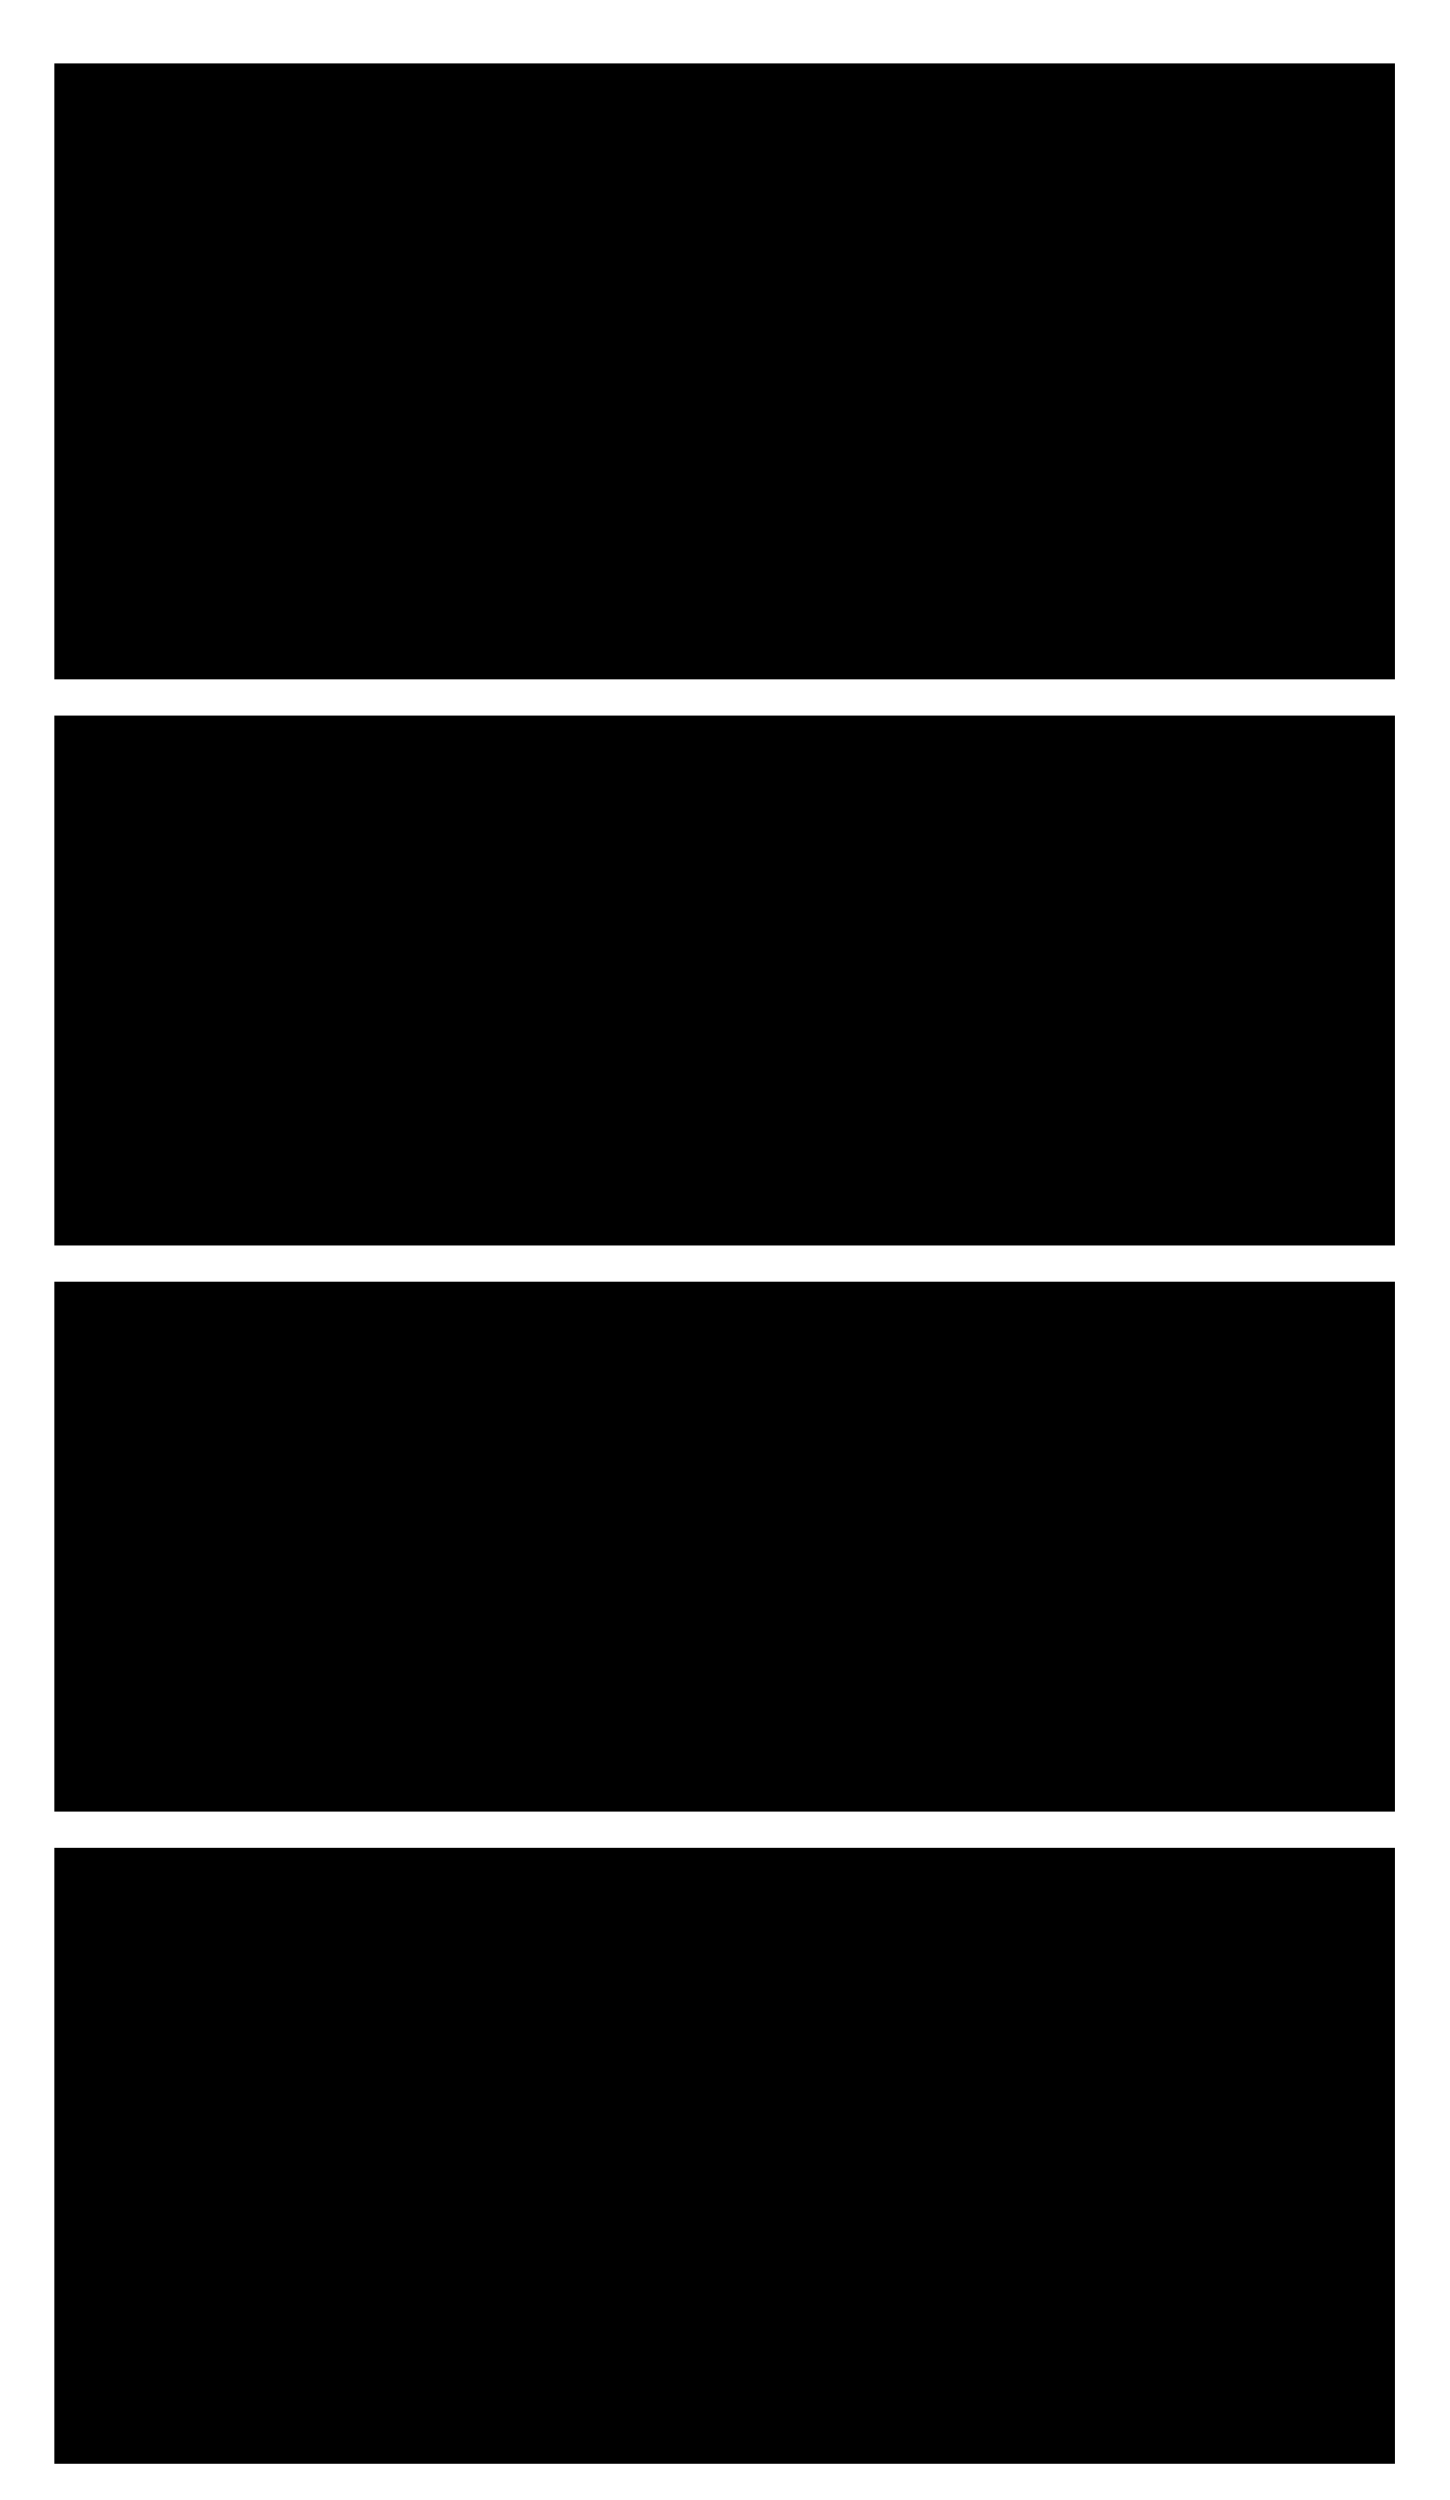
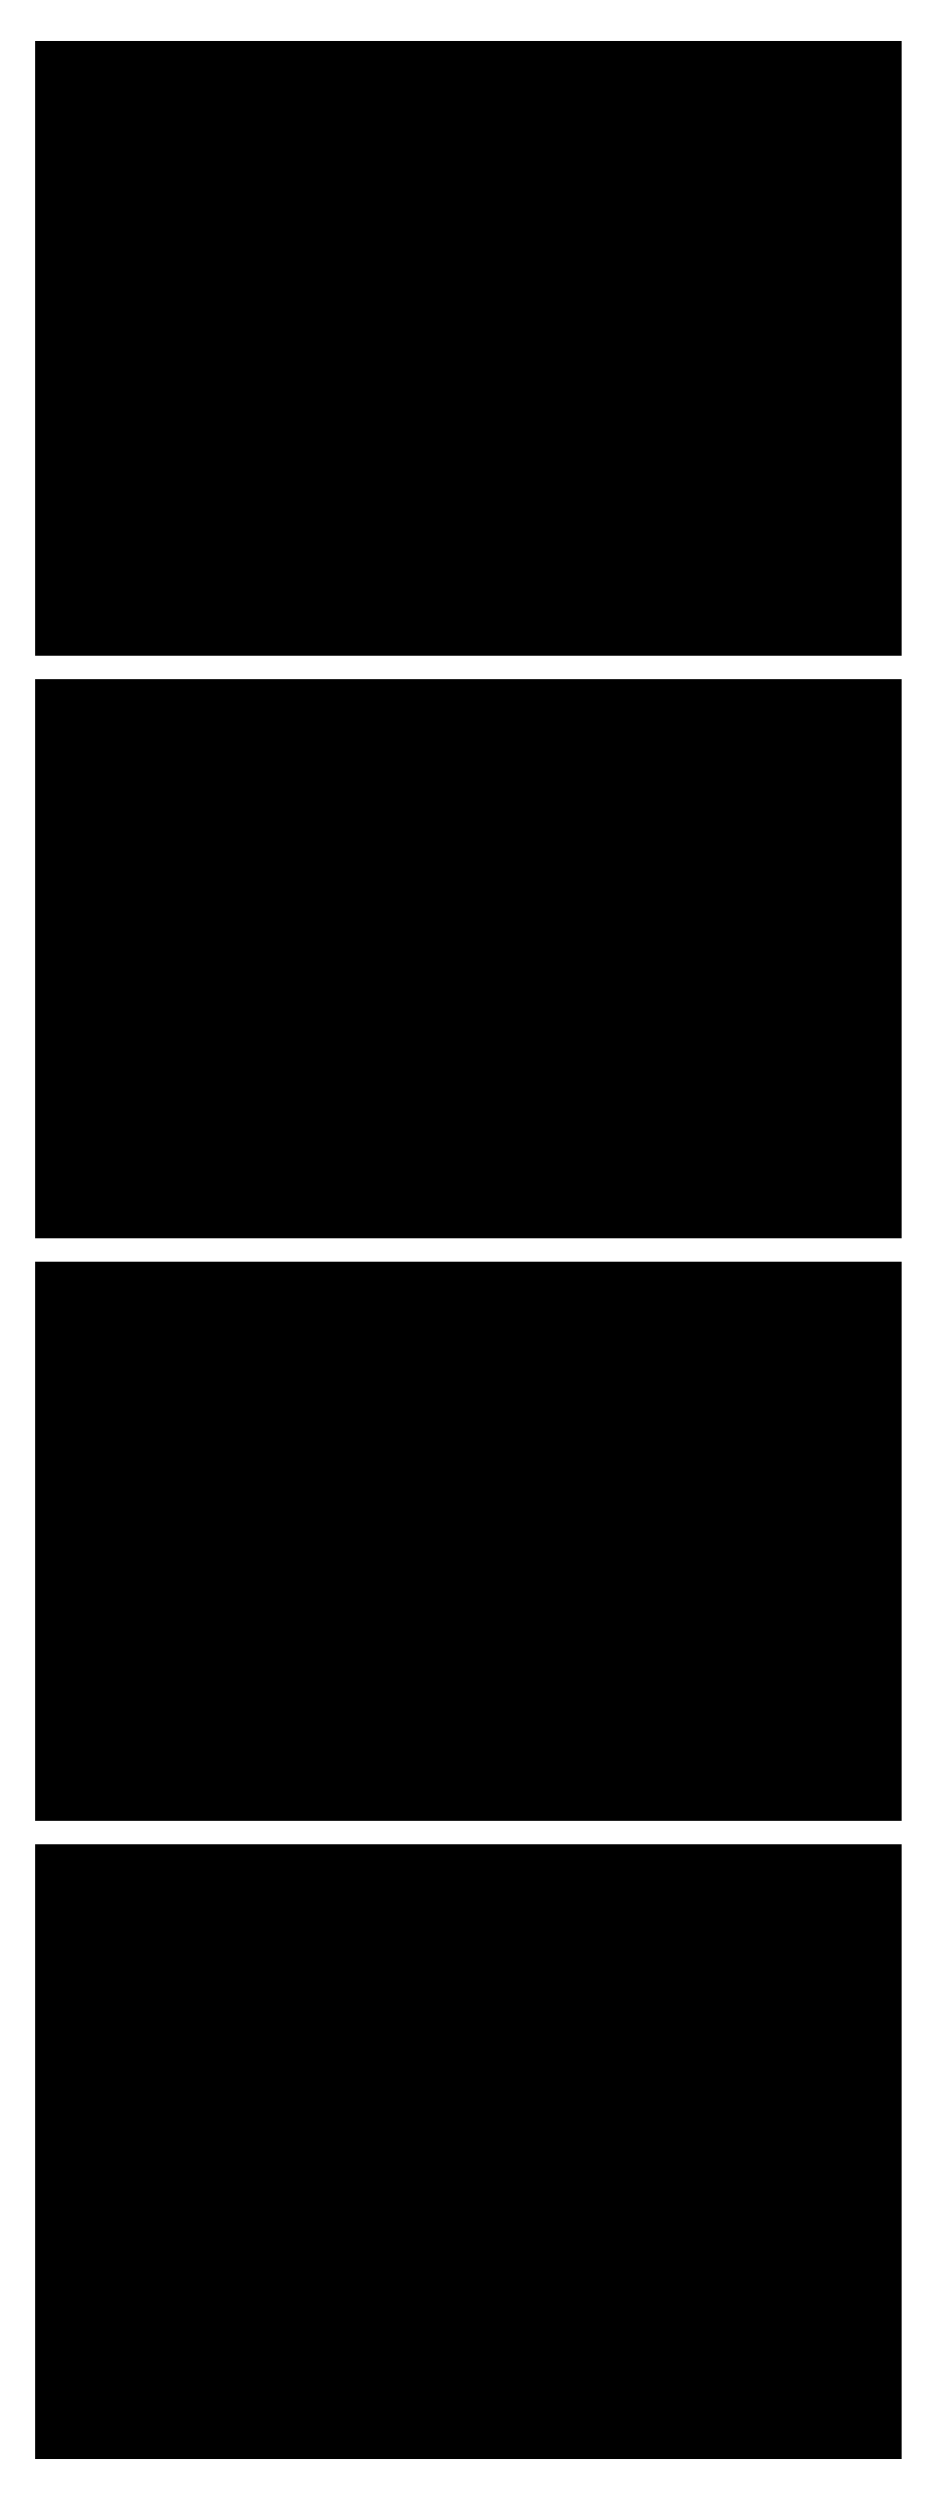
- <svg xmlns="http://www.w3.org/2000/svg" viewBox="0 0 320 552" role="img" aria-labelledby="fig-dx-case-types-t fig-dx-case-types-d">
-   <rect x="12" y="14" width="296" height="136" class="fas sa" stroke-width="1.5" />
-   <text x="22" y="36" class="tb">09章　マッチング・マーケットプレイス</text>
-   <text x="22" y="58">価値の源泉：参加者が持ち寄る</text>
-   <text x="22" y="77">分散したリソース</text>
-   <text x="22" y="96">ポイント：集客から再取引まで</text>
-   <text x="22" y="115">一気通貫で設計し、取引コストを下げる</text>
-   <text x="22" y="142" class="tb">例：メルカリ・ココナラ</text>
-   <rect x="12" y="158" width="296" height="117" class="fok sok" stroke-width="1.5" />
-   <text x="22" y="180" class="tb">10章　デジタル商材</text>
-   <text x="22" y="202">価値の源泉：提供後も改善が続き、</text>
-   <text x="22" y="221">利用データが次の価値に生きる</text>
-   <text x="22" y="240">ポイント：使われ続ける前提で設計</text>
-   <text x="22" y="267" class="tb">例：Notion・スタディサプリ</text>
-   <rect x="12" y="283" width="296" height="117" class="fwn swn" stroke-width="1.5" />
-   <text x="22" y="305" class="tb">11章　リアル＋デジタル融合</text>
-   <text x="22" y="327">価値の源泉：既存の顧客基盤・</text>
-   <text x="22" y="346">設備・業務データ</text>
-   <text x="22" y="365">ポイント：別事業にせず、本業を再設計</text>
-   <text x="22" y="392" class="tb">例：Vitality・Kubota Diagnostics</text>
-   <rect x="12" y="408" width="296" height="136" class="fs sm" stroke-width="1.5" />
-   <text x="22" y="430" class="tb">12章　リアルビジネス</text>
-   <text x="22" y="452">価値の源泉：在庫・商品開発・</text>
-   <text x="22" y="471">サプライチェーンなどリアルの強み</text>
-   <text x="22" y="490">ポイント：デジタルは前面に出さず、</text>
-   <text x="22" y="509">速度や体験の質を上げる</text>
-   <text x="22" y="536" class="tb">例：ZARA・成城石井</text>
+ <svg xmlns="http://www.w3.org/2000/svg" viewBox="0 0 320 854" role="img" aria-labelledby="fig-dx-case-types-t fig-dx-case-types-d">
+   <rect x="12" y="14" width="296" height="210" class="fas sa" stroke-width="1.5" />
+   <text x="22" y="38" class="tb">09章　マッチング・マーケットプレイス</text>
+   <circle cx="36" cy="60" r="8" class="fs sa" stroke-width="1.5" />
+   <circle cx="60" cy="78" r="8" class="fs sa" stroke-width="1.5" />
+   <circle cx="36" cy="94" r="8" class="fs sa" stroke-width="1.5" />
+   <circle cx="284" cy="60" r="8" class="fs sa" stroke-width="1.5" />
+   <circle cx="260" cy="78" r="8" class="fs sa" stroke-width="1.5" />
+   <circle cx="284" cy="94" r="8" class="fs sa" stroke-width="1.5" />
+   <line x1="78" y1="78" x2="120" y2="78" class="l w2" />
+   <polyline points="113,81.85 120,78 113,74.15" class="l w2" />
+   <rect x="124" y="54" width="72" height="48" class="fs sa" stroke-width="1.5" />
+   <text x="160" y="73.5" class="tb" text-anchor="middle">参加者を</text>
+   <text x="160" y="91.5" class="tb" text-anchor="middle">つなぐ場</text>
+   <line x1="240" y1="78" x2="200" y2="78" class="l w2" />
+   <polyline points="207,74.15 200,78 207,81.85" class="l w2" />
+   <text x="22" y="128">価値の源泉：参加者が持ち寄る</text>
+   <text x="22" y="147">分散したリソース</text>
+   <text x="22" y="166">ポイント：集客から再取引まで</text>
+   <text x="22" y="185">一気通貫で設計し、取引コストを下げる</text>
+   <text x="22" y="212" class="tb">例：メルカリ・ココナラ</text>
+   <rect x="12" y="232" width="296" height="191" class="fok sok" stroke-width="1.5" />
+   <text x="22" y="256" class="tb">10章　デジタル商材</text>
+   <rect x="24" y="270" width="76" height="30" class="fs sok" stroke-width="1.5" />
+   <text x="62" y="289.5" text-anchor="middle">提供</text>
+   <rect x="122" y="270" width="76" height="30" class="fs sok" stroke-width="1.5" />
+   <text x="160" y="289.5" text-anchor="middle">利用データ</text>
+   <rect x="220" y="270" width="76" height="30" class="fs sok" stroke-width="1.5" />
+   <text x="258" y="289.5" text-anchor="middle">改善</text>
+   <line x1="102" y1="285" x2="120" y2="285" class="l w2" />
+   <polyline points="113,288.85 120,285 113,281.15" class="l w2" />
+   <line x1="200" y1="285" x2="218" y2="285" class="l w2" />
+   <polyline points="211,288.85 218,285 211,281.15" class="l w2" />
+   <polyline points="258,302 258,321 62,321 62,308" class="l sok w2" />
+   <polyline points="58,315 62,306 66,315" class="l sok w2" />
+   <text x="160" y="315" class="tm" text-anchor="middle">くり返す</text>
+   <text x="22" y="346">価値の源泉：提供後も改善が続き、</text>
+   <text x="22" y="365">利用データが次の価値に生きる</text>
+   <text x="22" y="384">ポイント：使われ続ける前提で設計</text>
+   <text x="22" y="411" class="tb">例：Notion・スタディサプリ</text>
+   <rect x="12" y="431" width="296" height="191" class="fwn swn" stroke-width="1.5" />
+   <text x="22" y="455" class="tb">11章　リアル＋デジタル融合</text>
+   <rect x="24" y="469" width="272" height="24" class="fas sa" stroke-width="1.5" />
+   <text x="160" y="485.5" class="tb" text-anchor="middle">デジタルを上に重ねる</text>
+   <rect x="24" y="497" width="272" height="28" class="fs swn" stroke-width="1.5" />
+   <text x="160" y="515.5" text-anchor="middle">既存のリアル（顧客基盤・設備・データ）</text>
+   <text x="22" y="545">価値の源泉：既存の顧客基盤・</text>
+   <text x="22" y="564">設備・業務データ</text>
+   <text x="22" y="583">ポイント：別事業にせず、本業を再設計</text>
+   <text x="22" y="610" class="tb">例：Vitality・Kubota Diagnostics</text>
+   <rect x="12" y="630" width="296" height="210" class="fs sm" stroke-width="1.5" />
+   <text x="22" y="654" class="tb">12章　リアルビジネス</text>
+   <rect x="24" y="668" width="272" height="56" class="fbg sm" stroke-width="1.5" />
+   <text x="34" y="701" class="tb">リアルの強み</text>
+   <rect x="150" y="678" width="136" height="36" class="fas sa dsh" stroke-width="1.5" />
+   <text x="218" y="701" text-anchor="middle">デジタル（裏側）</text>
+   <text x="22" y="744">価値の源泉：在庫・商品開発・</text>
+   <text x="22" y="763">サプライチェーンなどリアルの強み</text>
+   <text x="22" y="782">ポイント：デジタルは前面に出さず、</text>
+   <text x="22" y="801">速度や体験の質を上げる</text>
+   <text x="22" y="828" class="tb">例：ZARA・成城石井</text>
</svg>
